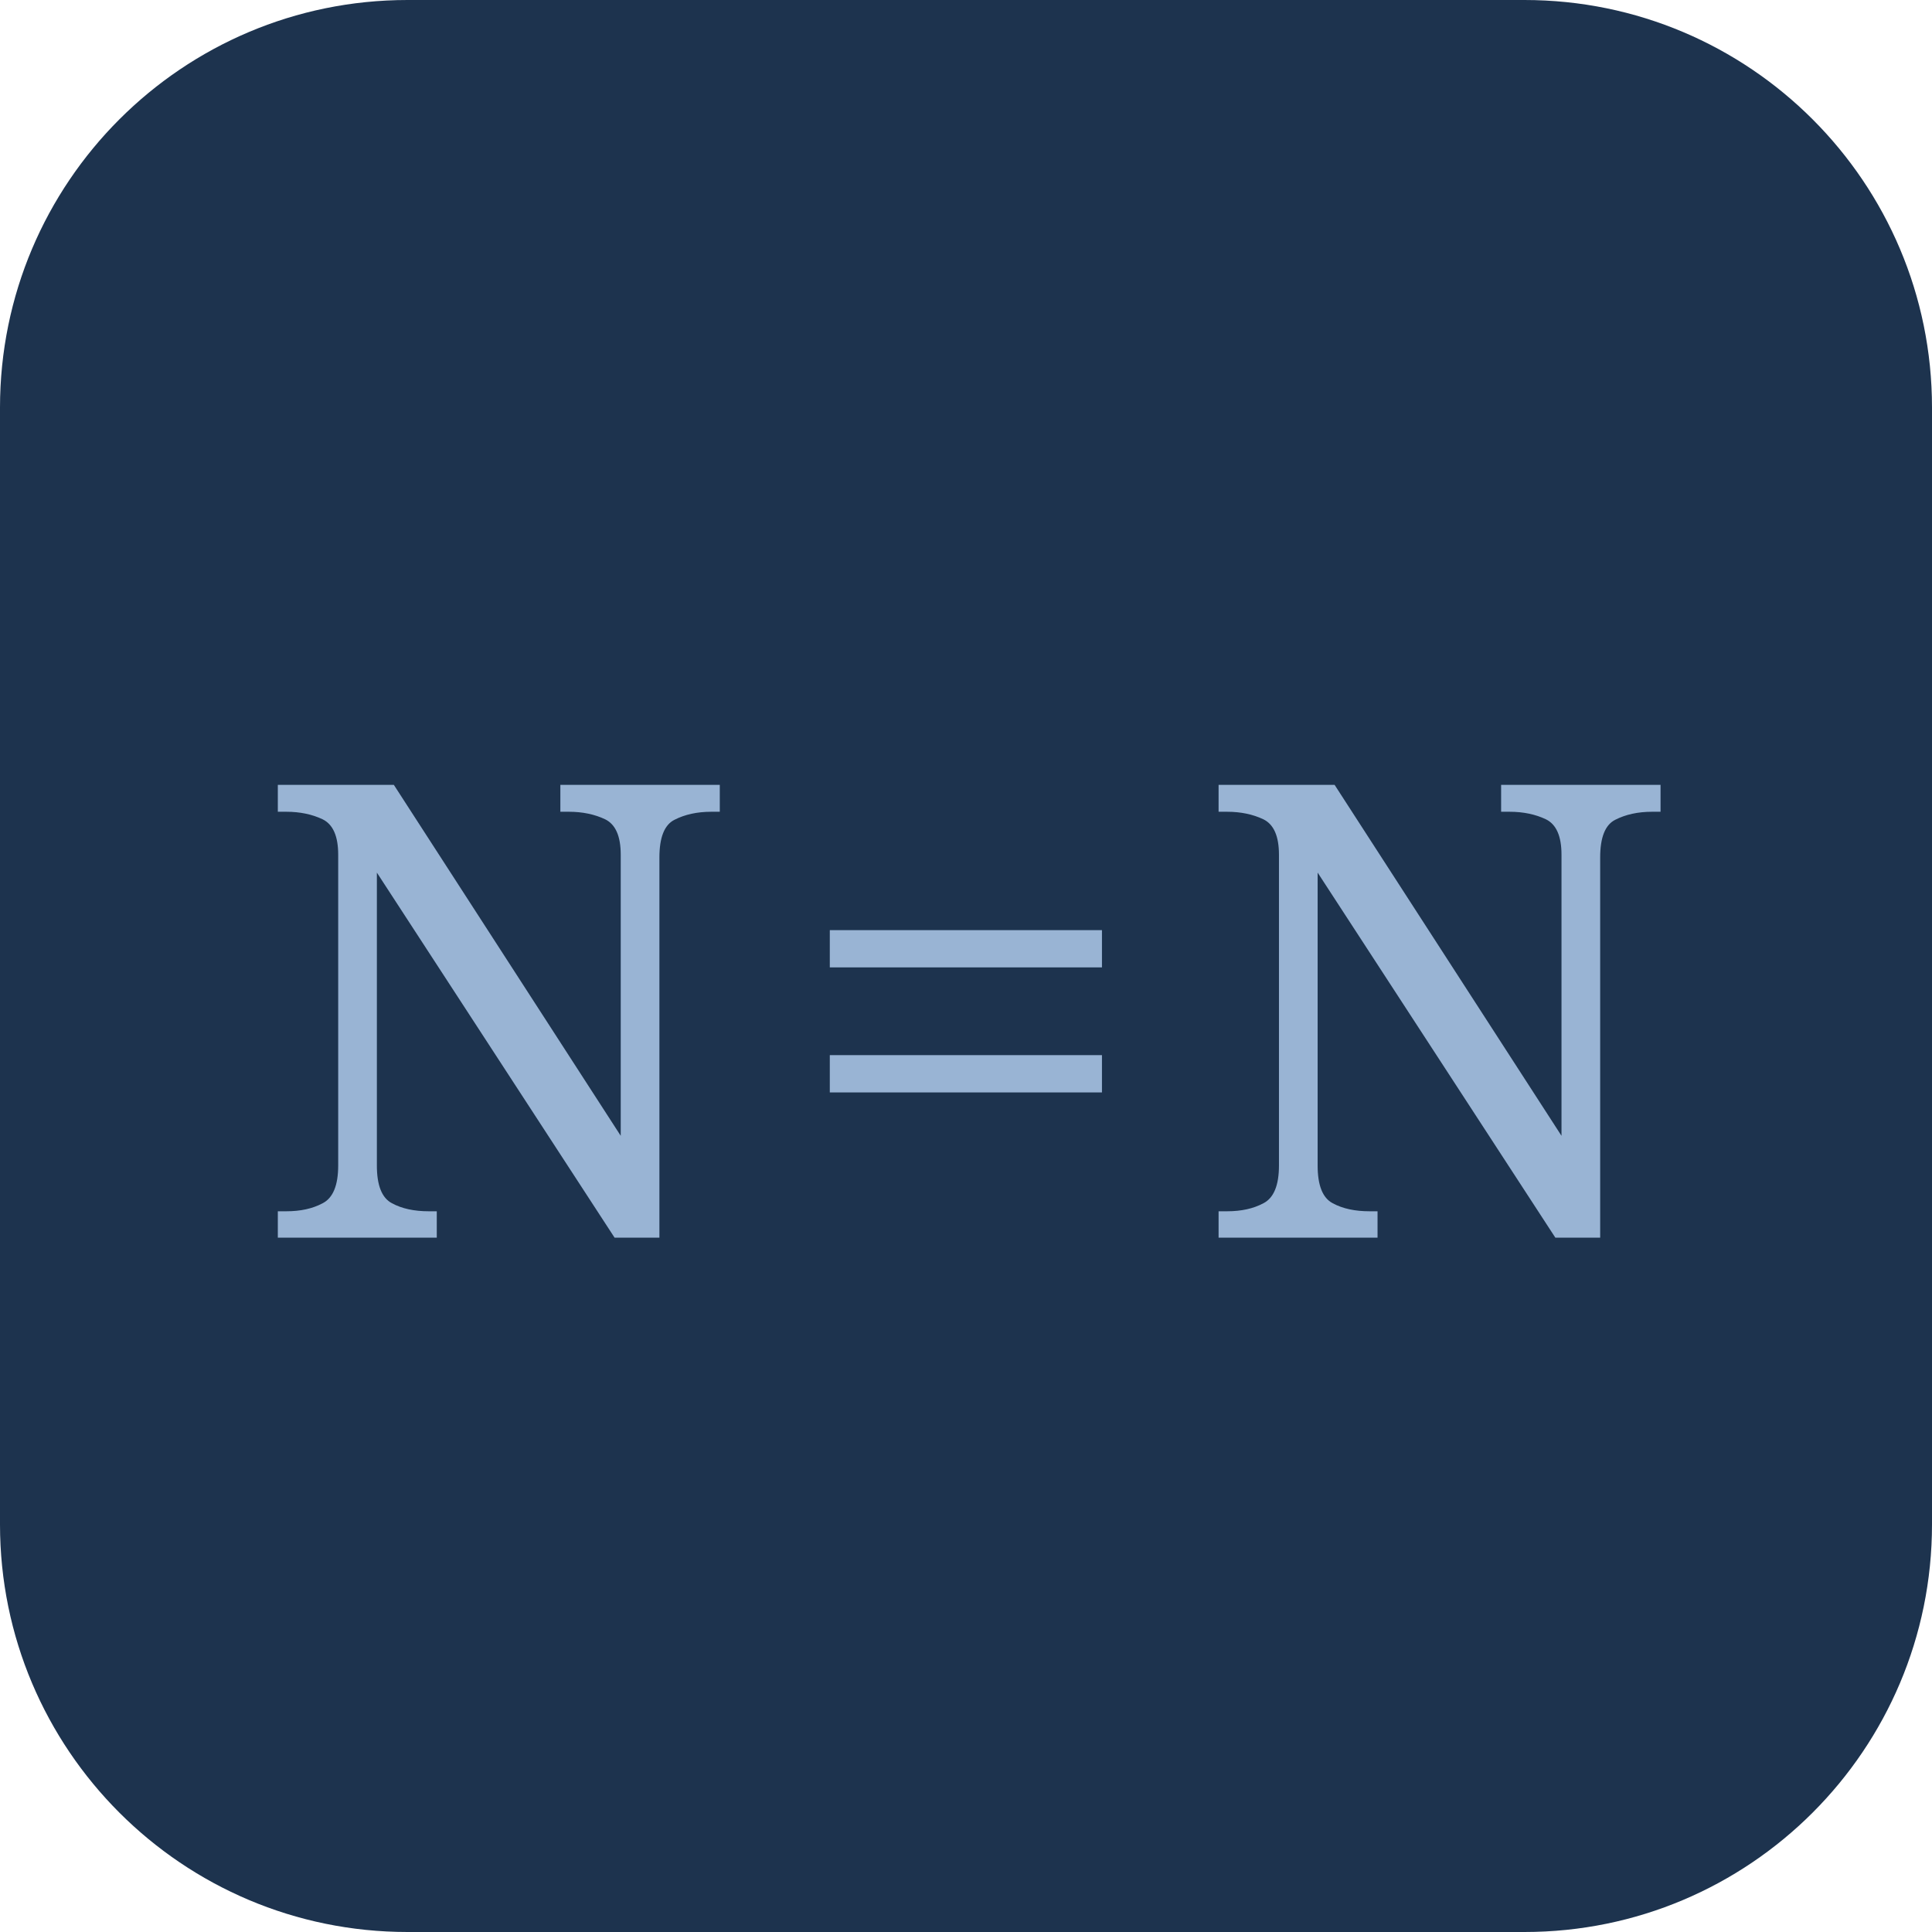
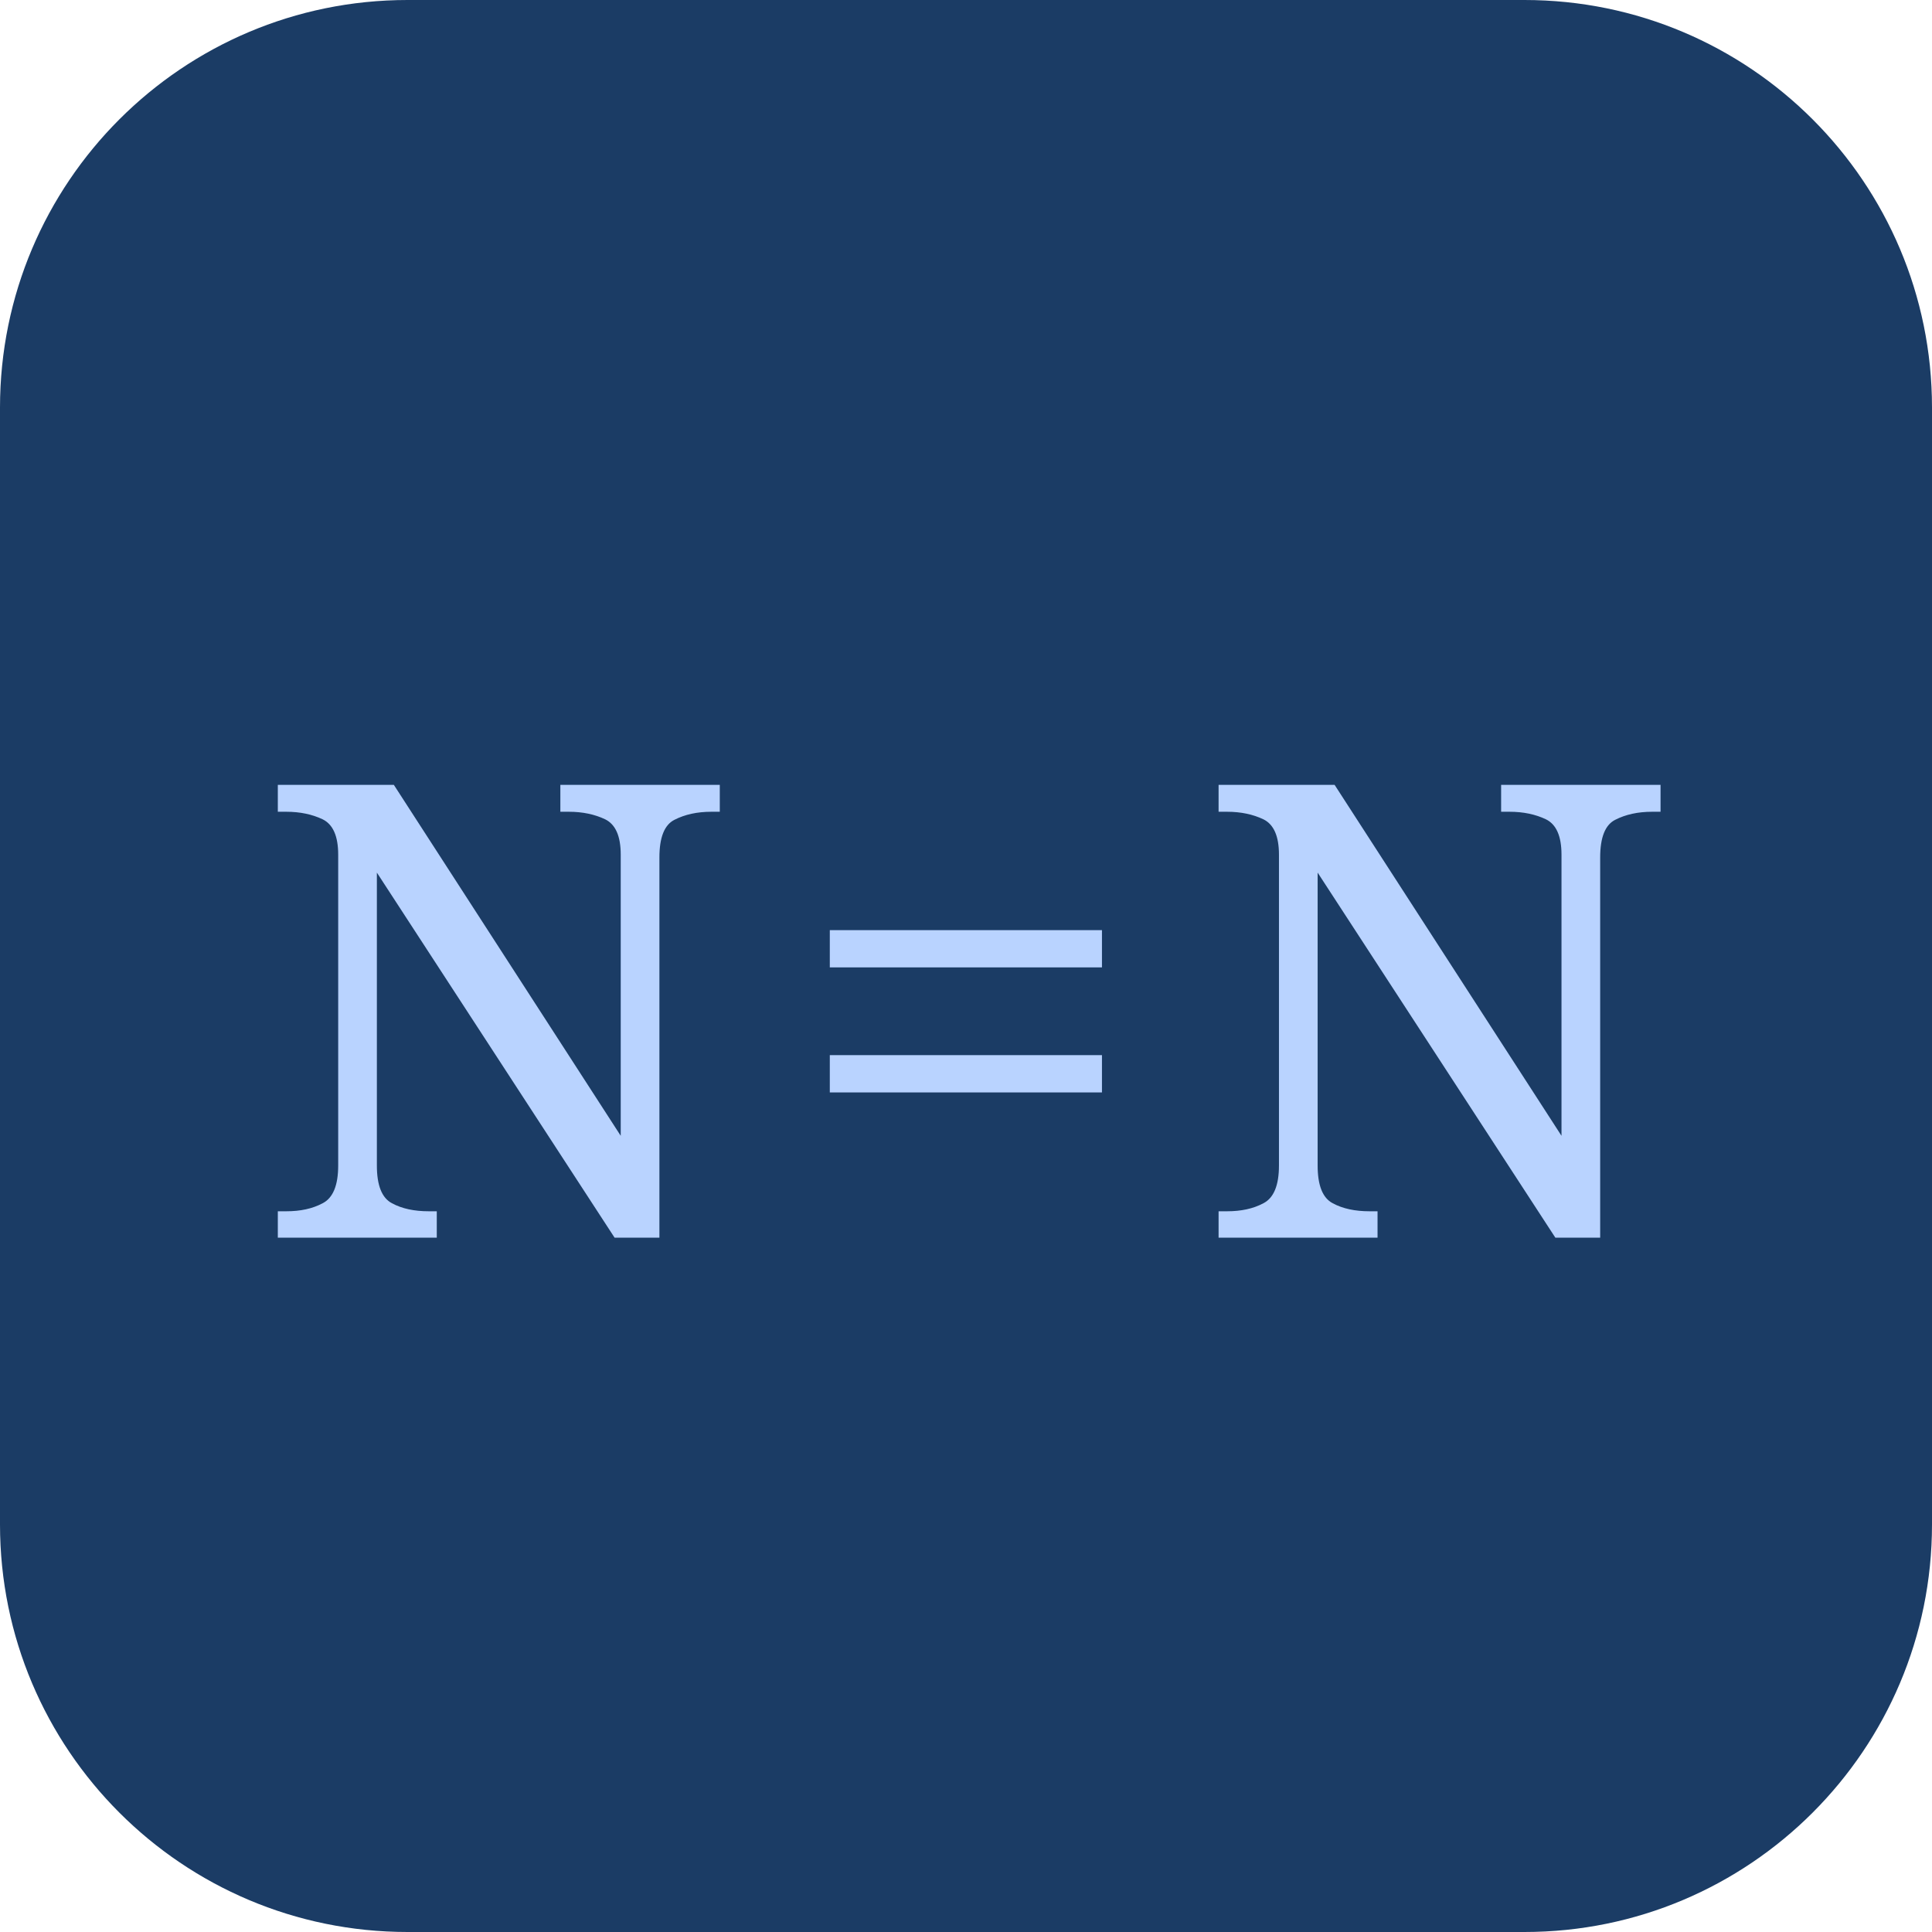
<svg xmlns="http://www.w3.org/2000/svg" viewBox="0 0 64 64">
-   <rect width="64" height="64" rx="13.5" fill="#1d334e" />
-   <text x="32" y="41" fill="#99b4d4" font-family="Georgia, serif" font-size="21" letter-spacing="1.7" text-anchor="middle">N=N</text>
+   <rect width="64" height="64" rx="13.5" fill="#1b3c65" />
+   <text x="32" y="41" fill="#b9d3ff" font-family="Georgia, serif" font-size="21" letter-spacing="1.7" text-anchor="middle">N=N</text>
</svg>
